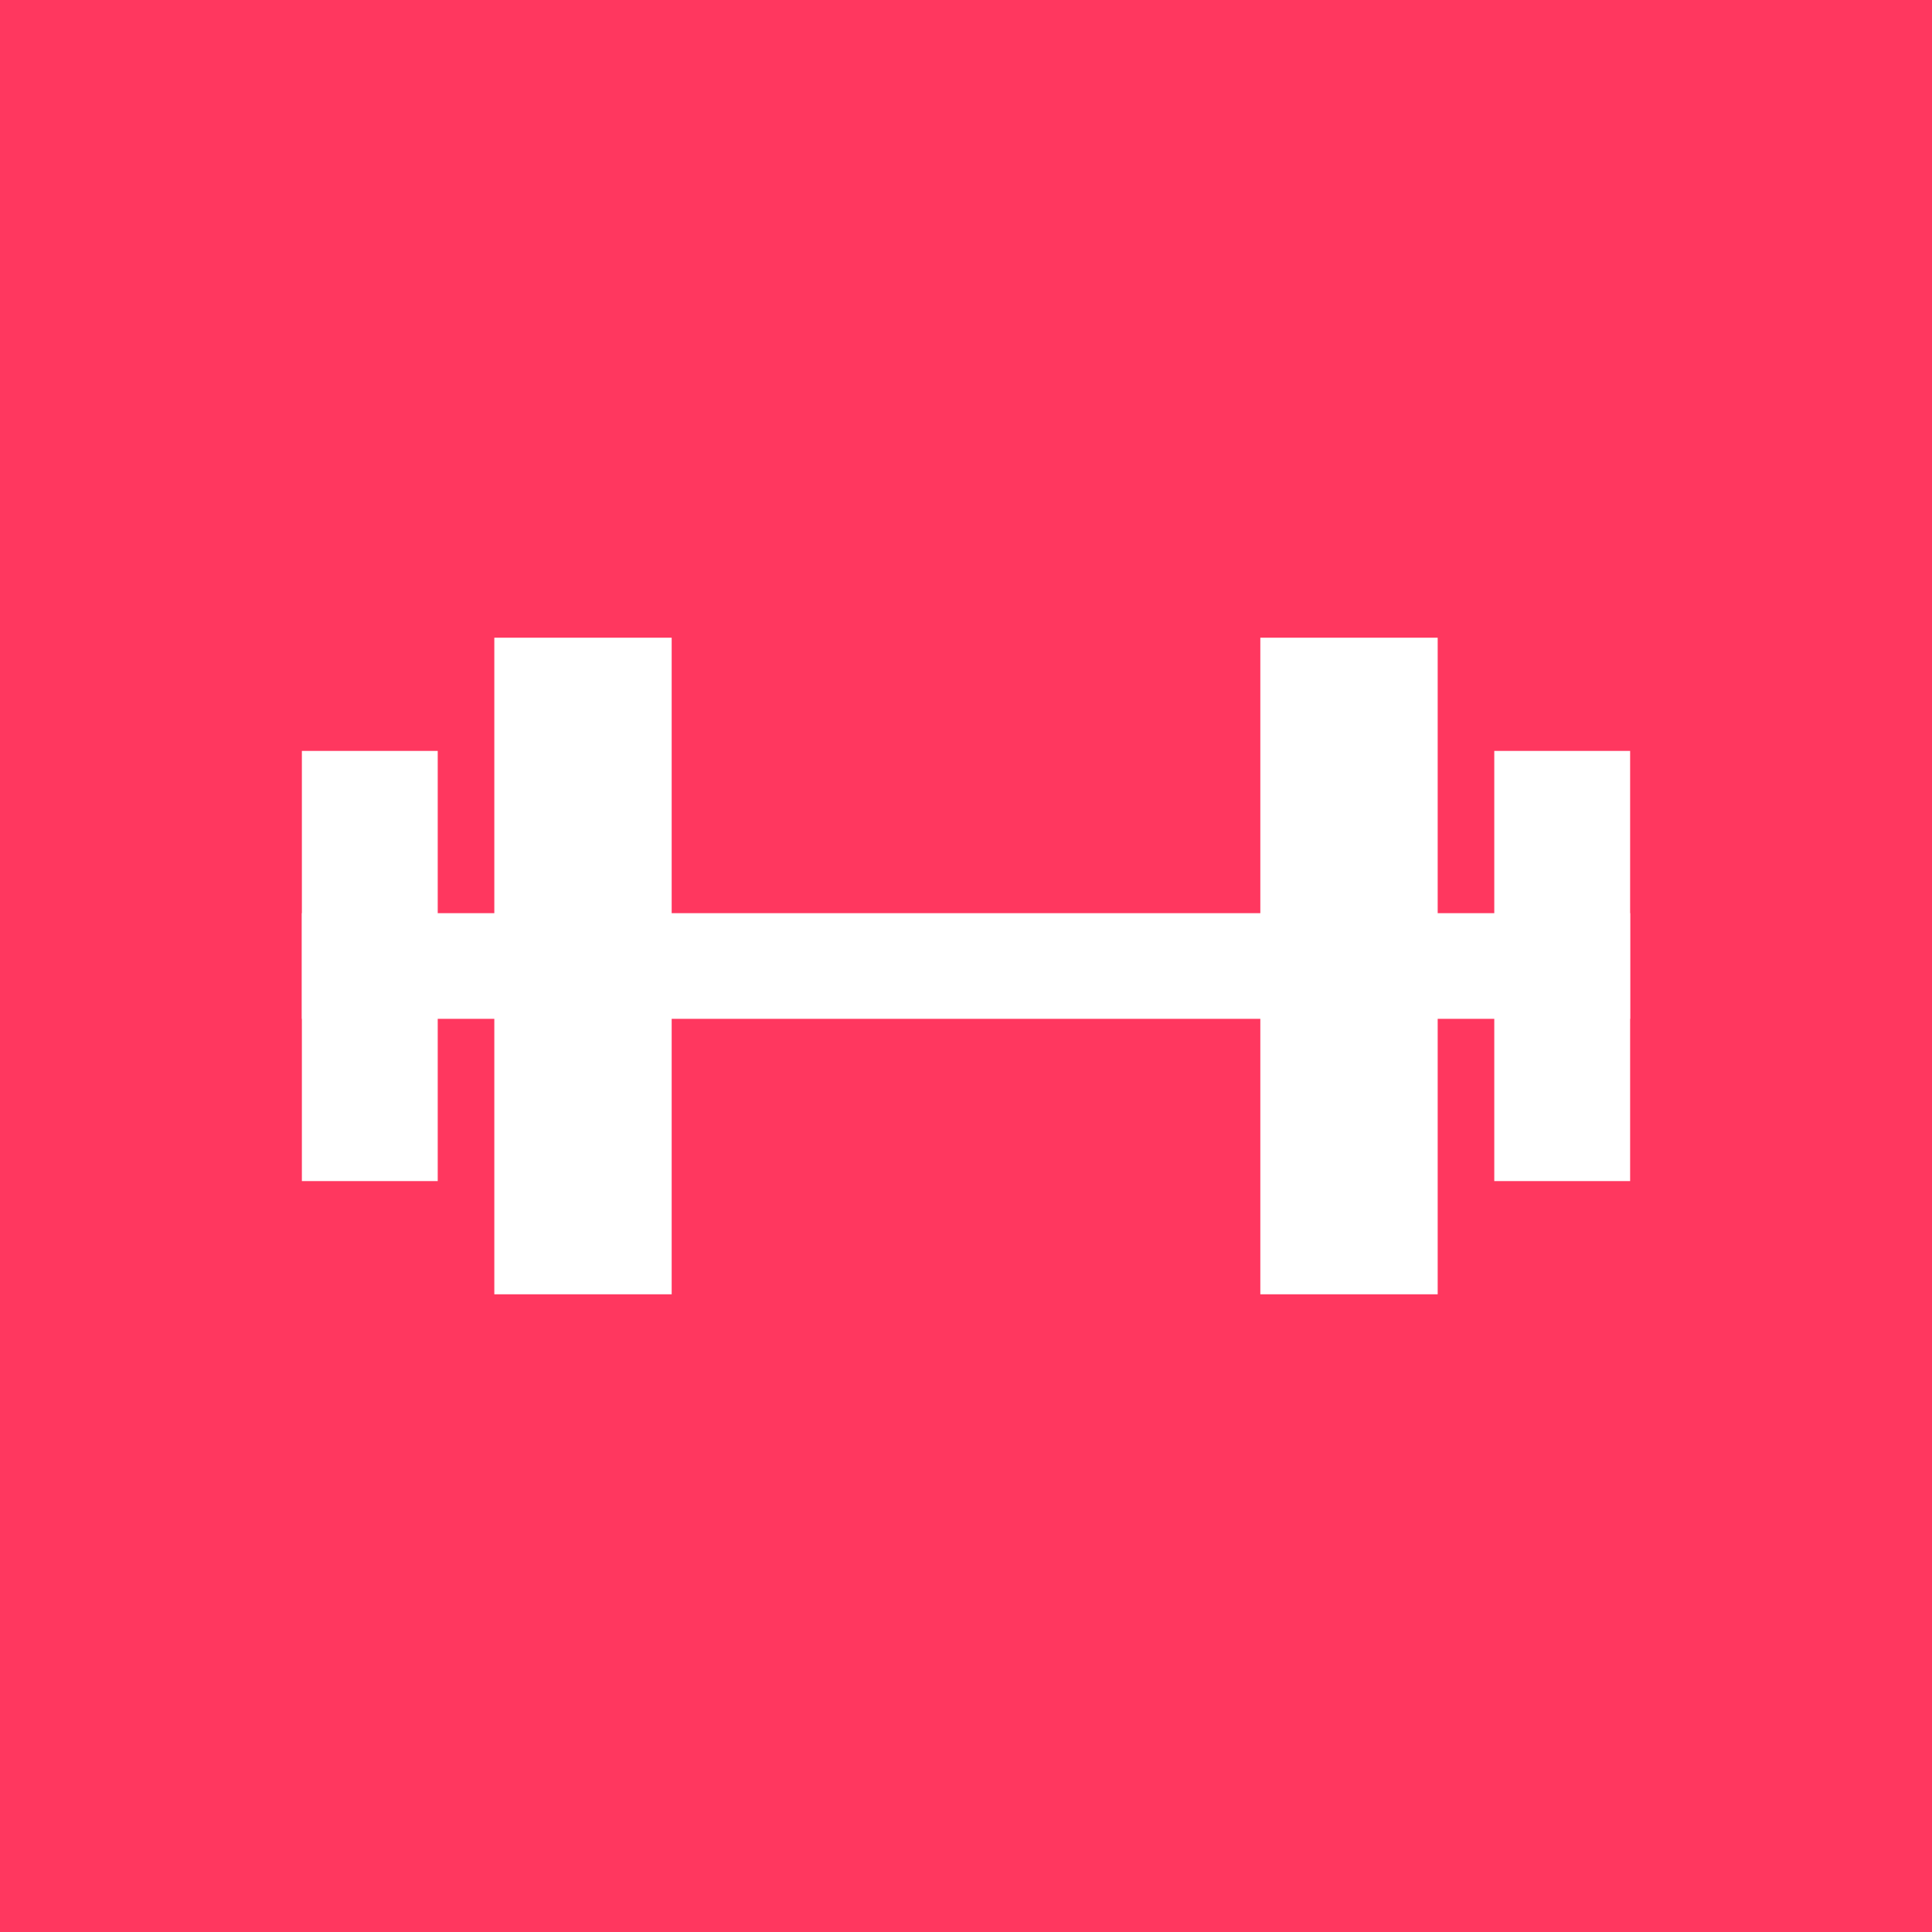
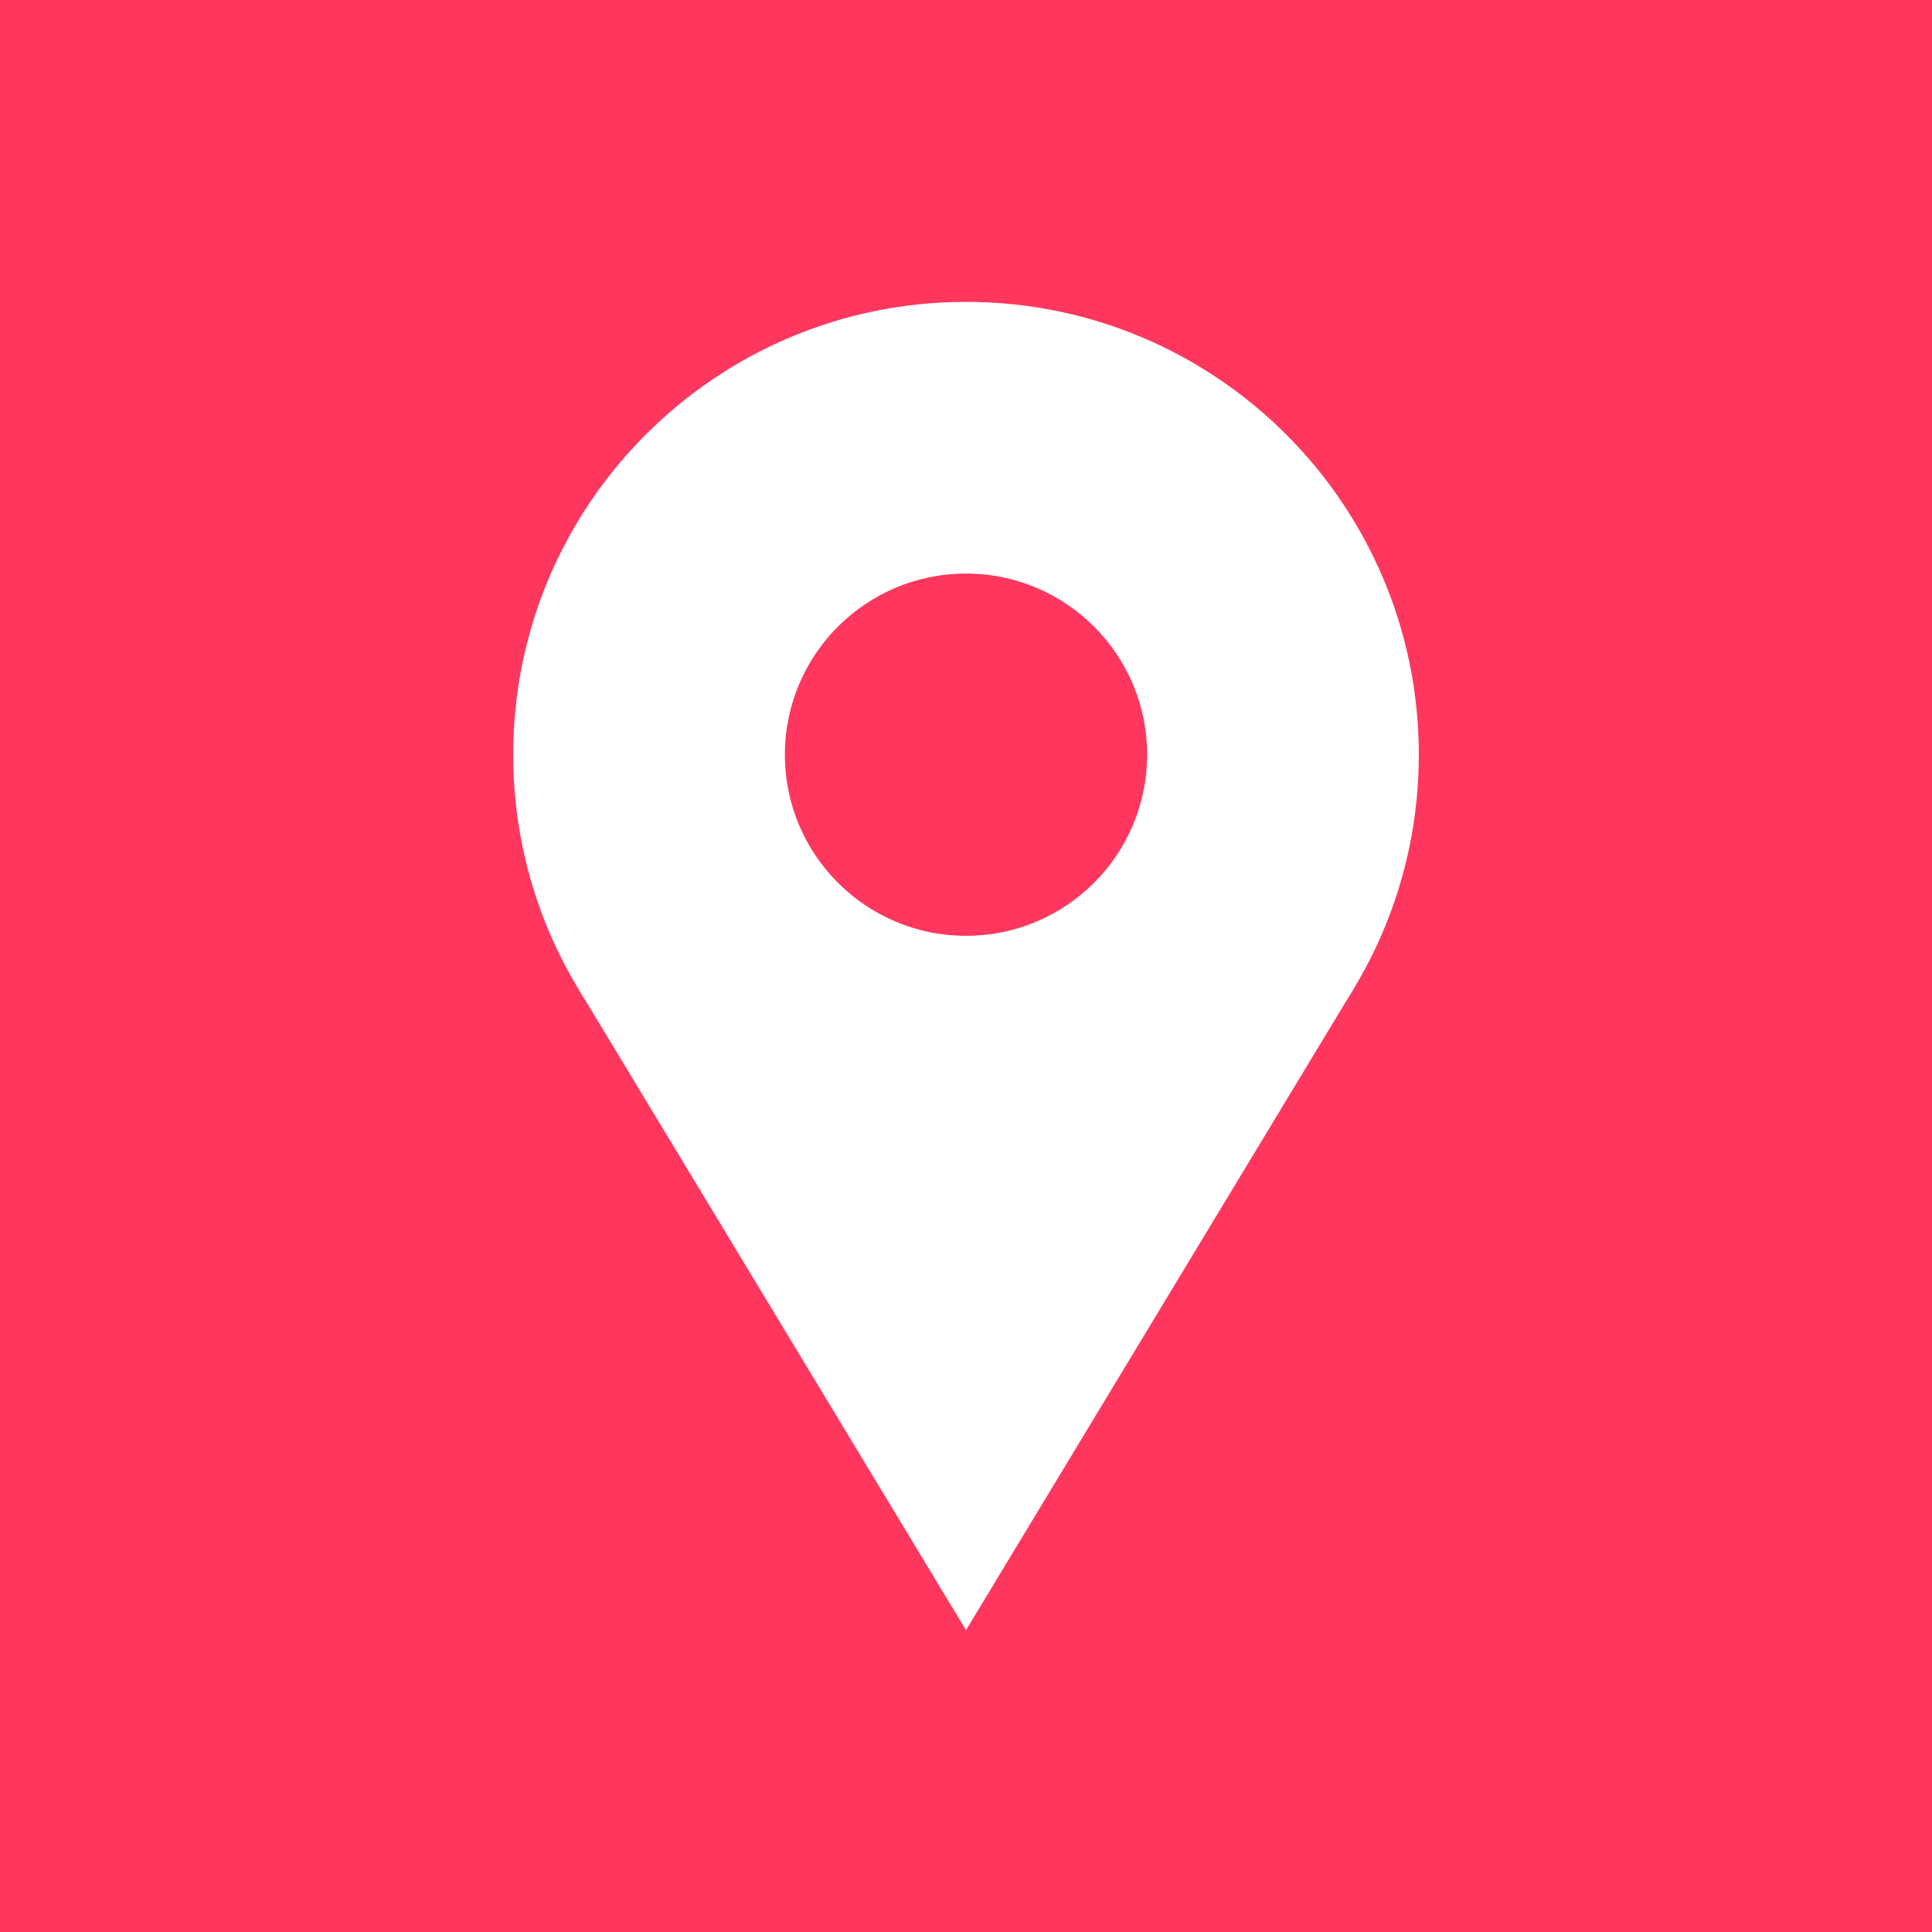
<svg xmlns="http://www.w3.org/2000/svg" width="1024" height="1024" viewBox="0 0 512 512">
  <rect width="512" height="512" fill="#ff375f" />
-   <g fill="#ffffff">
-     <rect x="80" y="242" width="352" height="28" />
-     <rect x="80" y="199" width="36" height="114" />
-     <rect x="131" y="169" width="47" height="174" />
-     <rect x="334" y="169" width="47" height="174" />
-     <rect x="396" y="199" width="36" height="114" />
-   </g>
+   <circle cx="256" cy="200" r="120" fill="#ffffff" />
+   <polygon points="153.3,262.07 358.7,262.07 256,432" fill="#ffffff" />
+   <circle cx="256" cy="200" r="48" fill="#ff375f" />
</svg>
